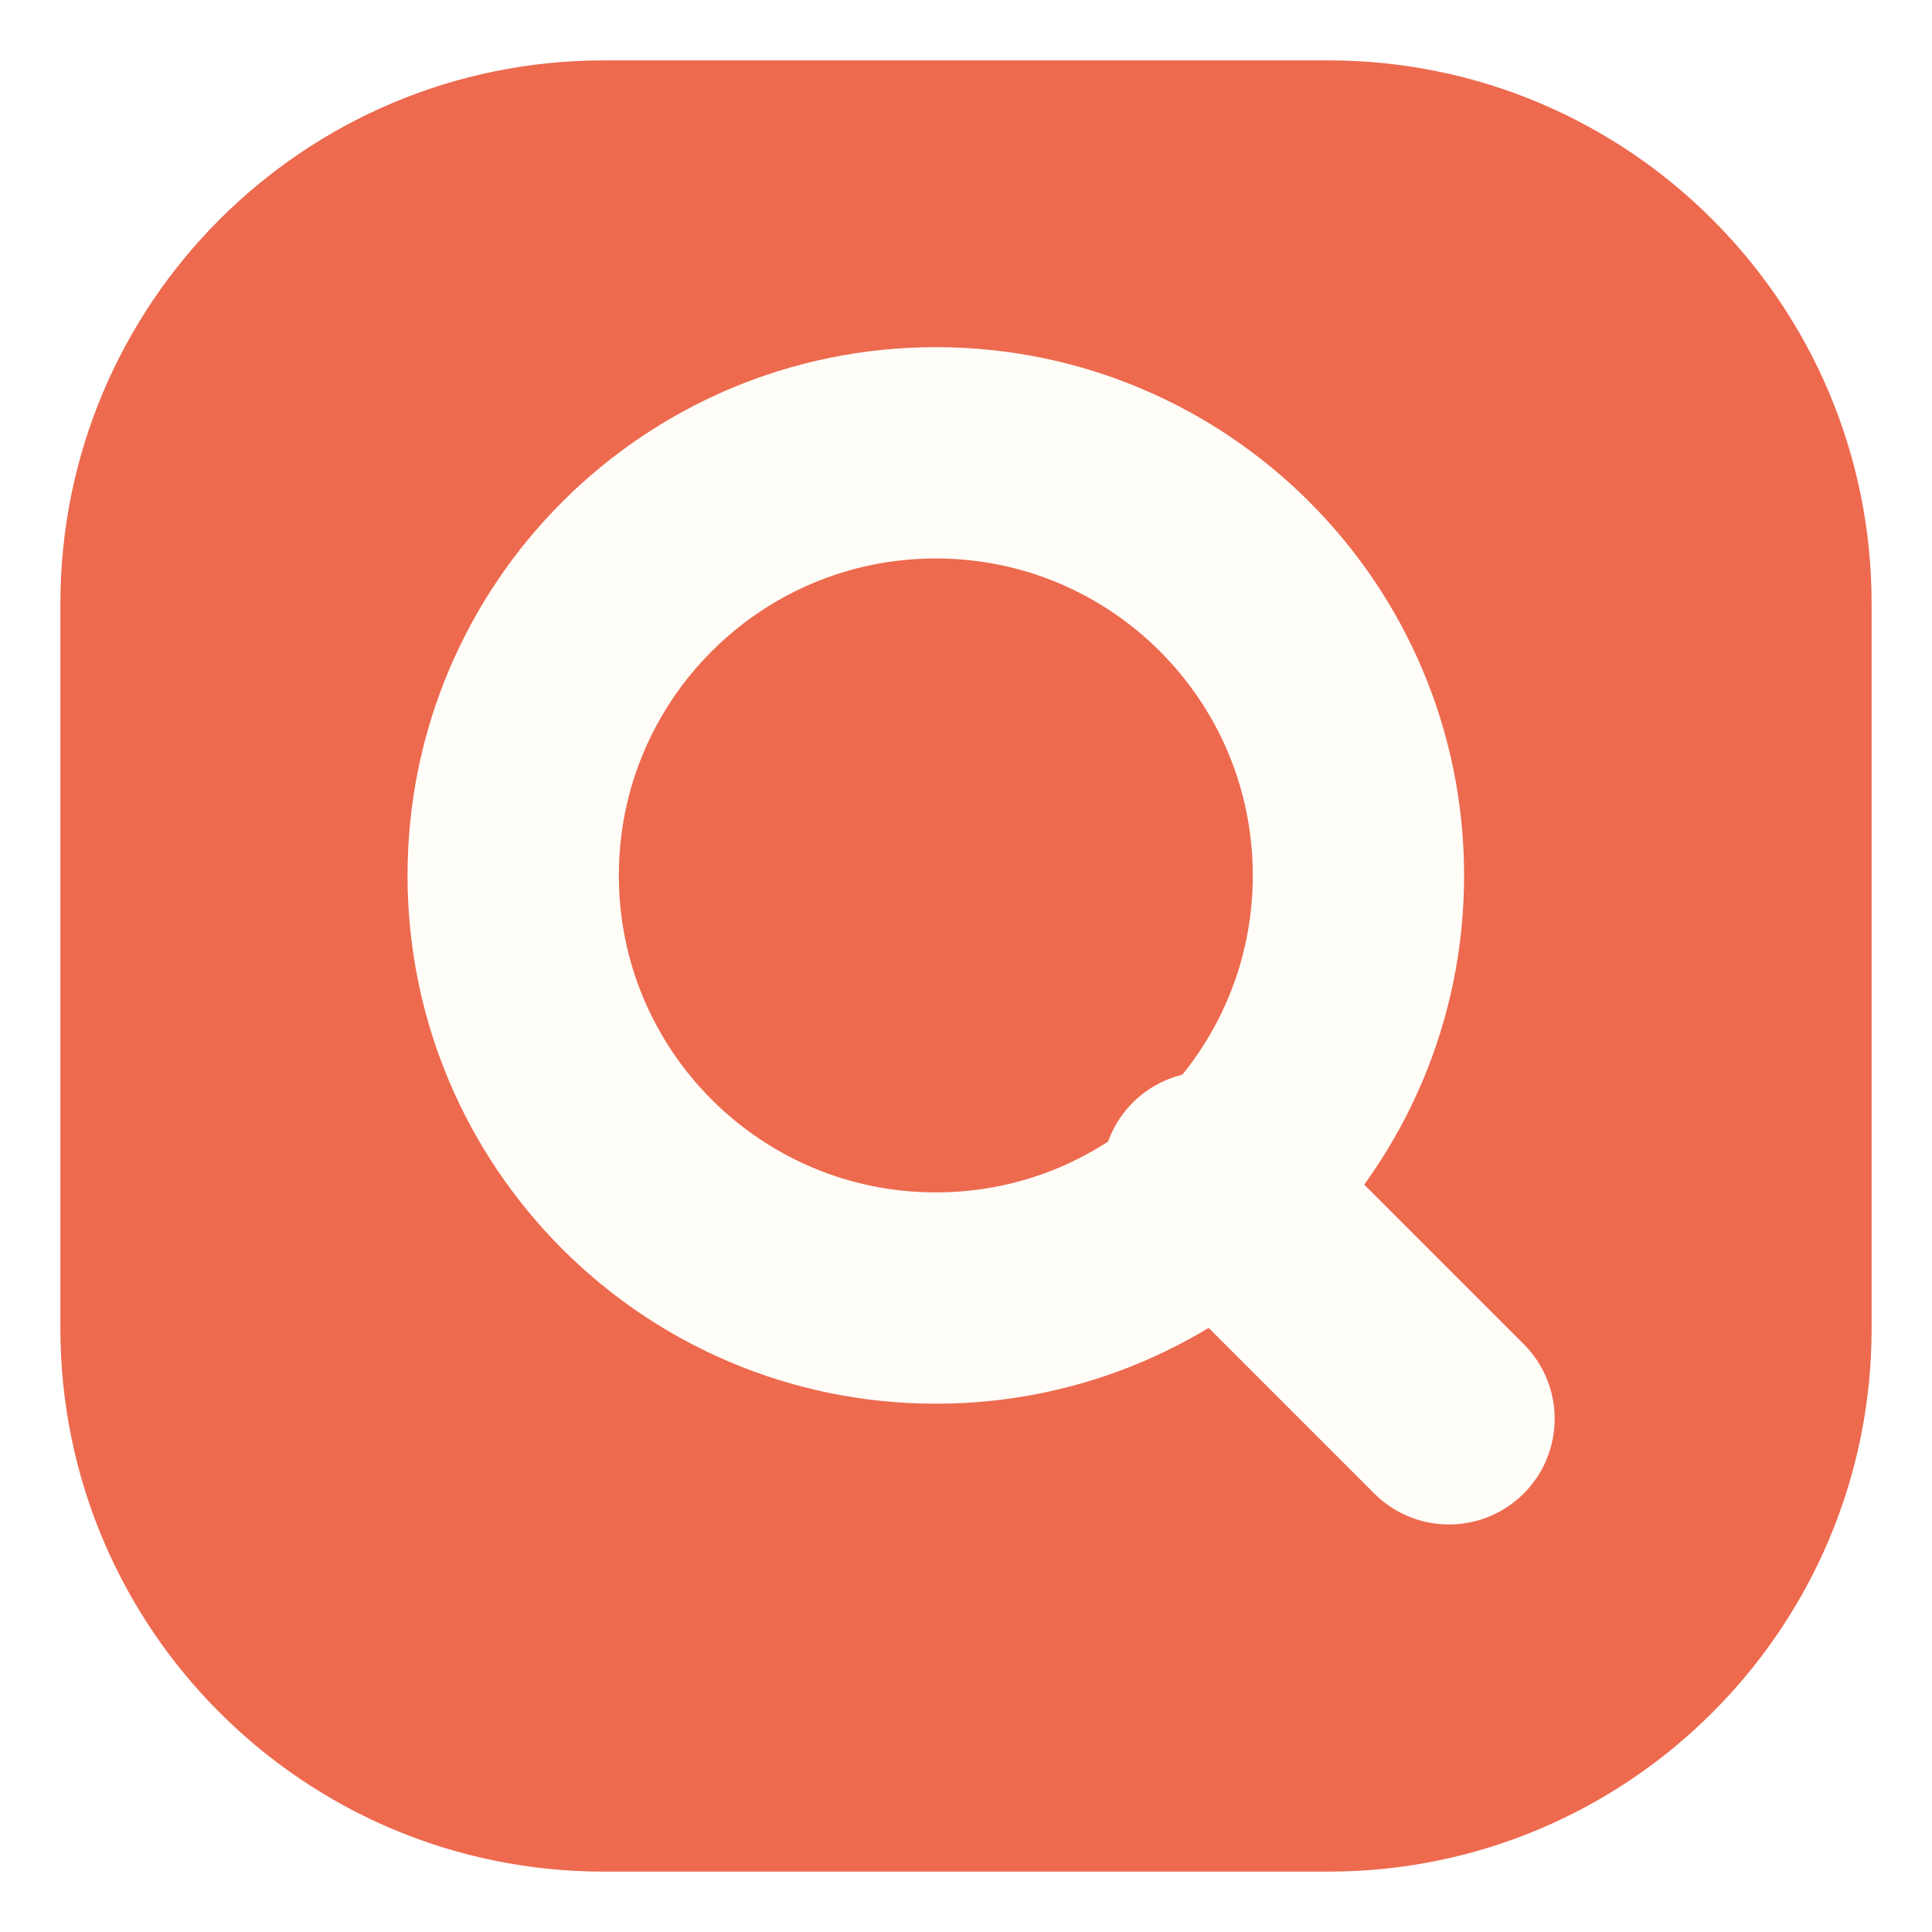
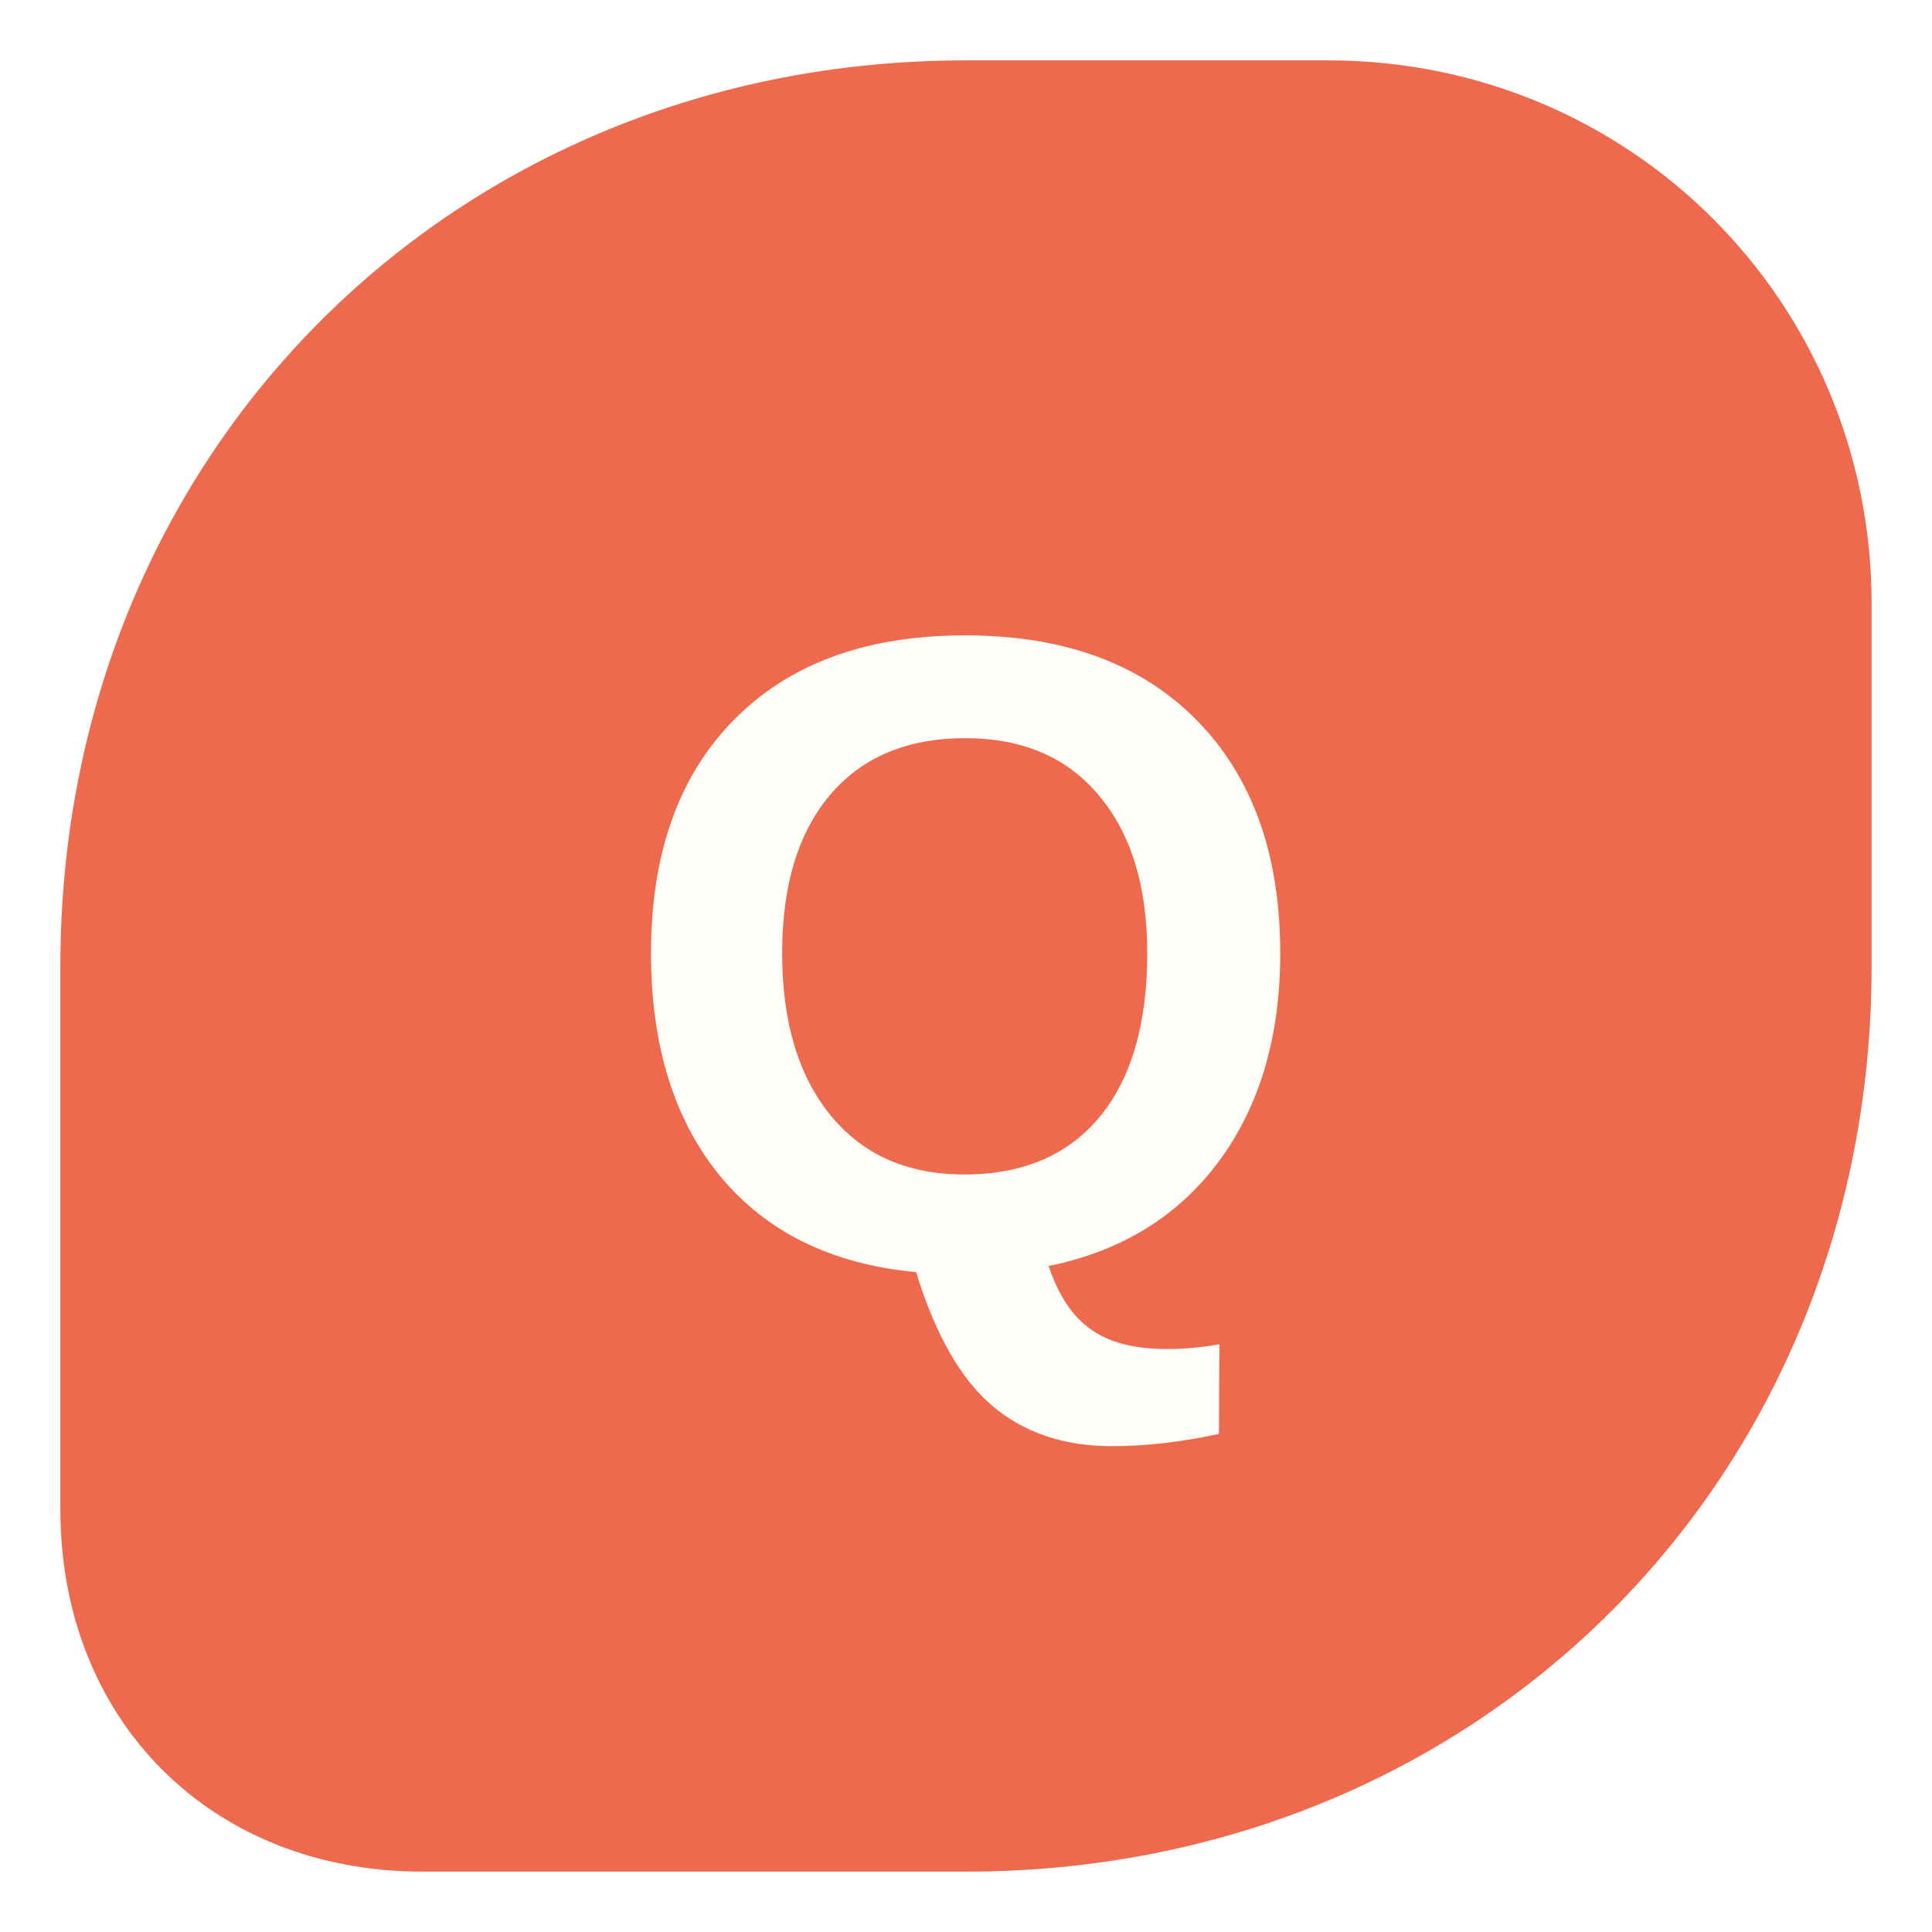
<svg xmlns="http://www.w3.org/2000/svg" viewBox="0 0 64 64">
-   <rect x="2" y="2" width="60" height="60" rx="18" fill="#ED6A4F" />
-   <circle cx="31" cy="29" r="14" fill="none" stroke="#FFFDF8" stroke-width="7" />
-   <path d="M40 39 48 47" fill="none" stroke="#FFFDF8" stroke-linecap="round" stroke-width="7" />
+   <path d="M32 2h12c10 0 18 8 18 18v12c0 17-13 30-30 30H14C7 62 2 57 2 50V32C2 15 15 2 32 2Z" fill="#ED6A4F" />
+   <text x="32" y="42" fill="#FFFDF8" font-family="Manrope, Arial, Helvetica, sans-serif" font-size="30" font-weight="800" text-anchor="middle">Q</text>
</svg>
